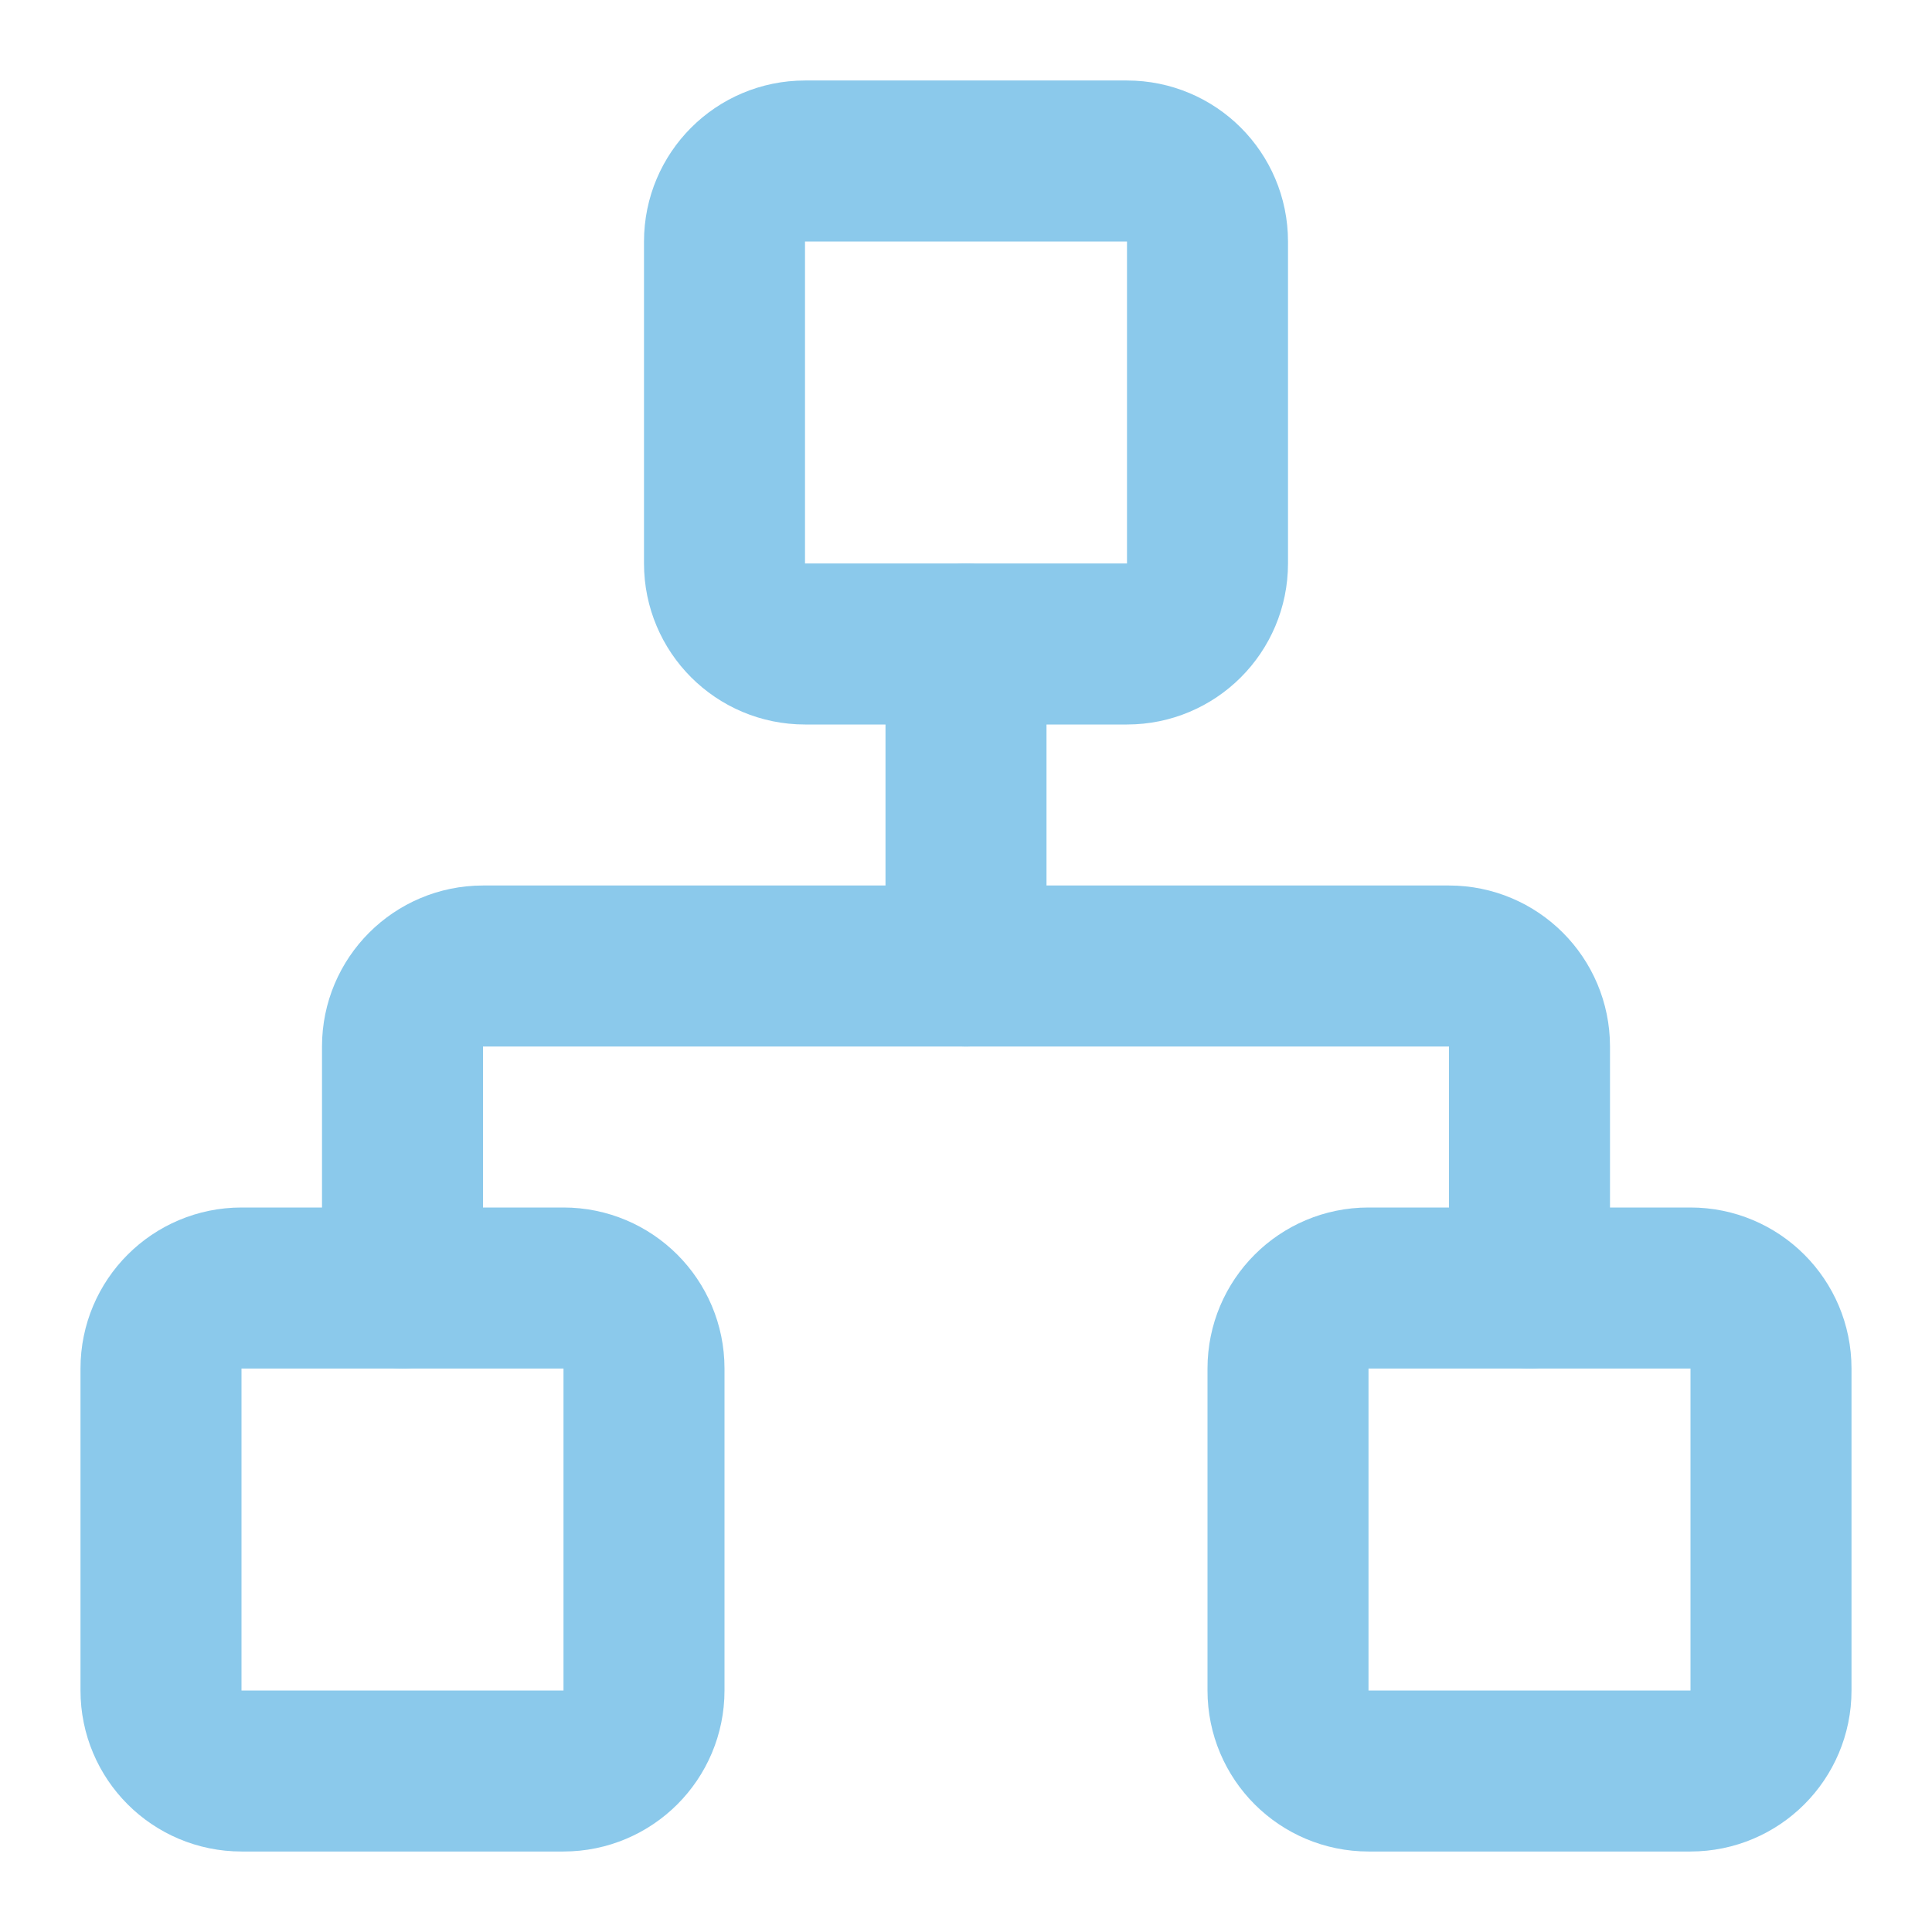
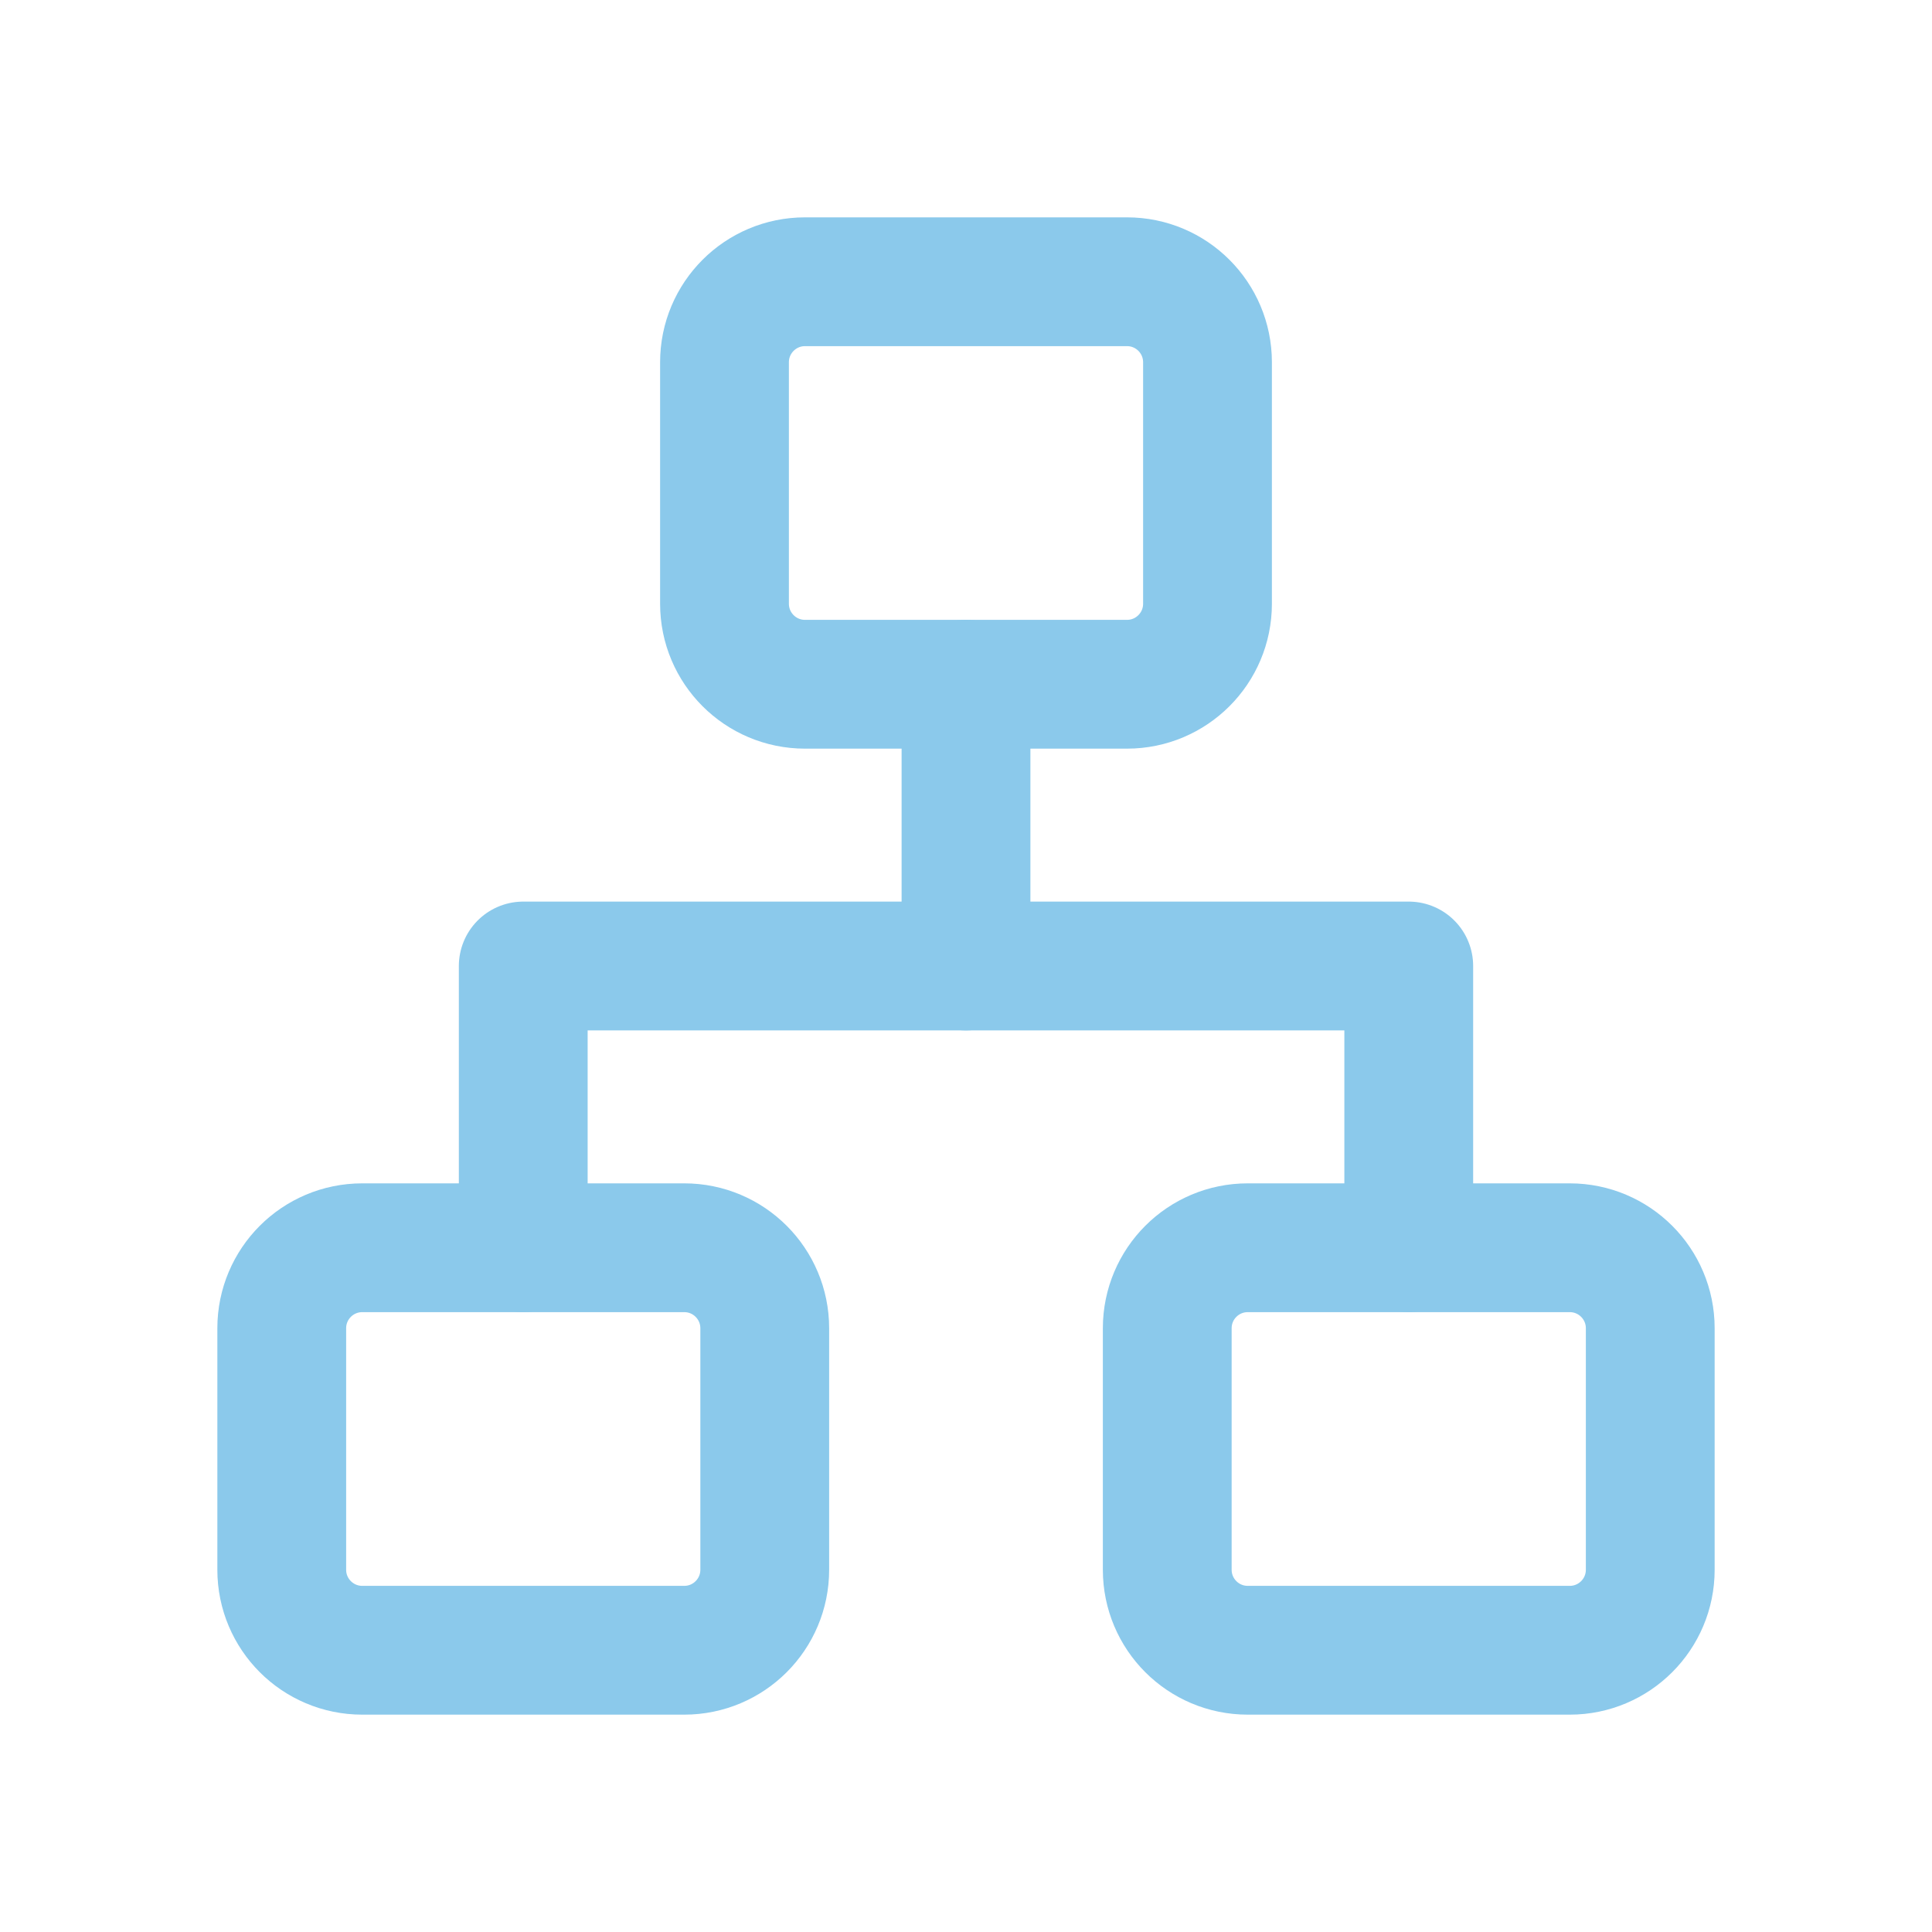
- <svg xmlns="http://www.w3.org/2000/svg" width="24" height="24" viewBox="0 0 24 24" fill="none" stroke="#8bc9eb" stroke-width="2" stroke-linecap="round" stroke-linejoin="round">
-   <rect x="16" y="16" width="6" height="6" rx="1" />
-   <rect x="2" y="16" width="6" height="6" rx="1" />
-   <rect x="9" y="2" width="6" height="6" rx="1" />
-   <path d="M5 16v-3a1 1 0 0 1 1-1h12a1 1 0 0 1 1 1v3" />
-   <path d="M12 12V8" />
+ <svg xmlns="http://www.w3.org/2000/svg" width="24" height="24" viewBox="0 0 24 24" fill="none" stroke="#8bc9eb" stroke-width="1.6" stroke-linecap="round" stroke-linejoin="round">
+   <rect x="9" y="3.5" width="6" height="5" rx="1" />
+   <rect x="3.5" y="15.5" width="6" height="5" rx="1" />
+   <rect x="14.5" y="15.5" width="6" height="5" rx="1" />
+   <path d="M12 8.5v3.5" />
+   <path d="M6.5 15.5V12h11v3.5" />
</svg>
